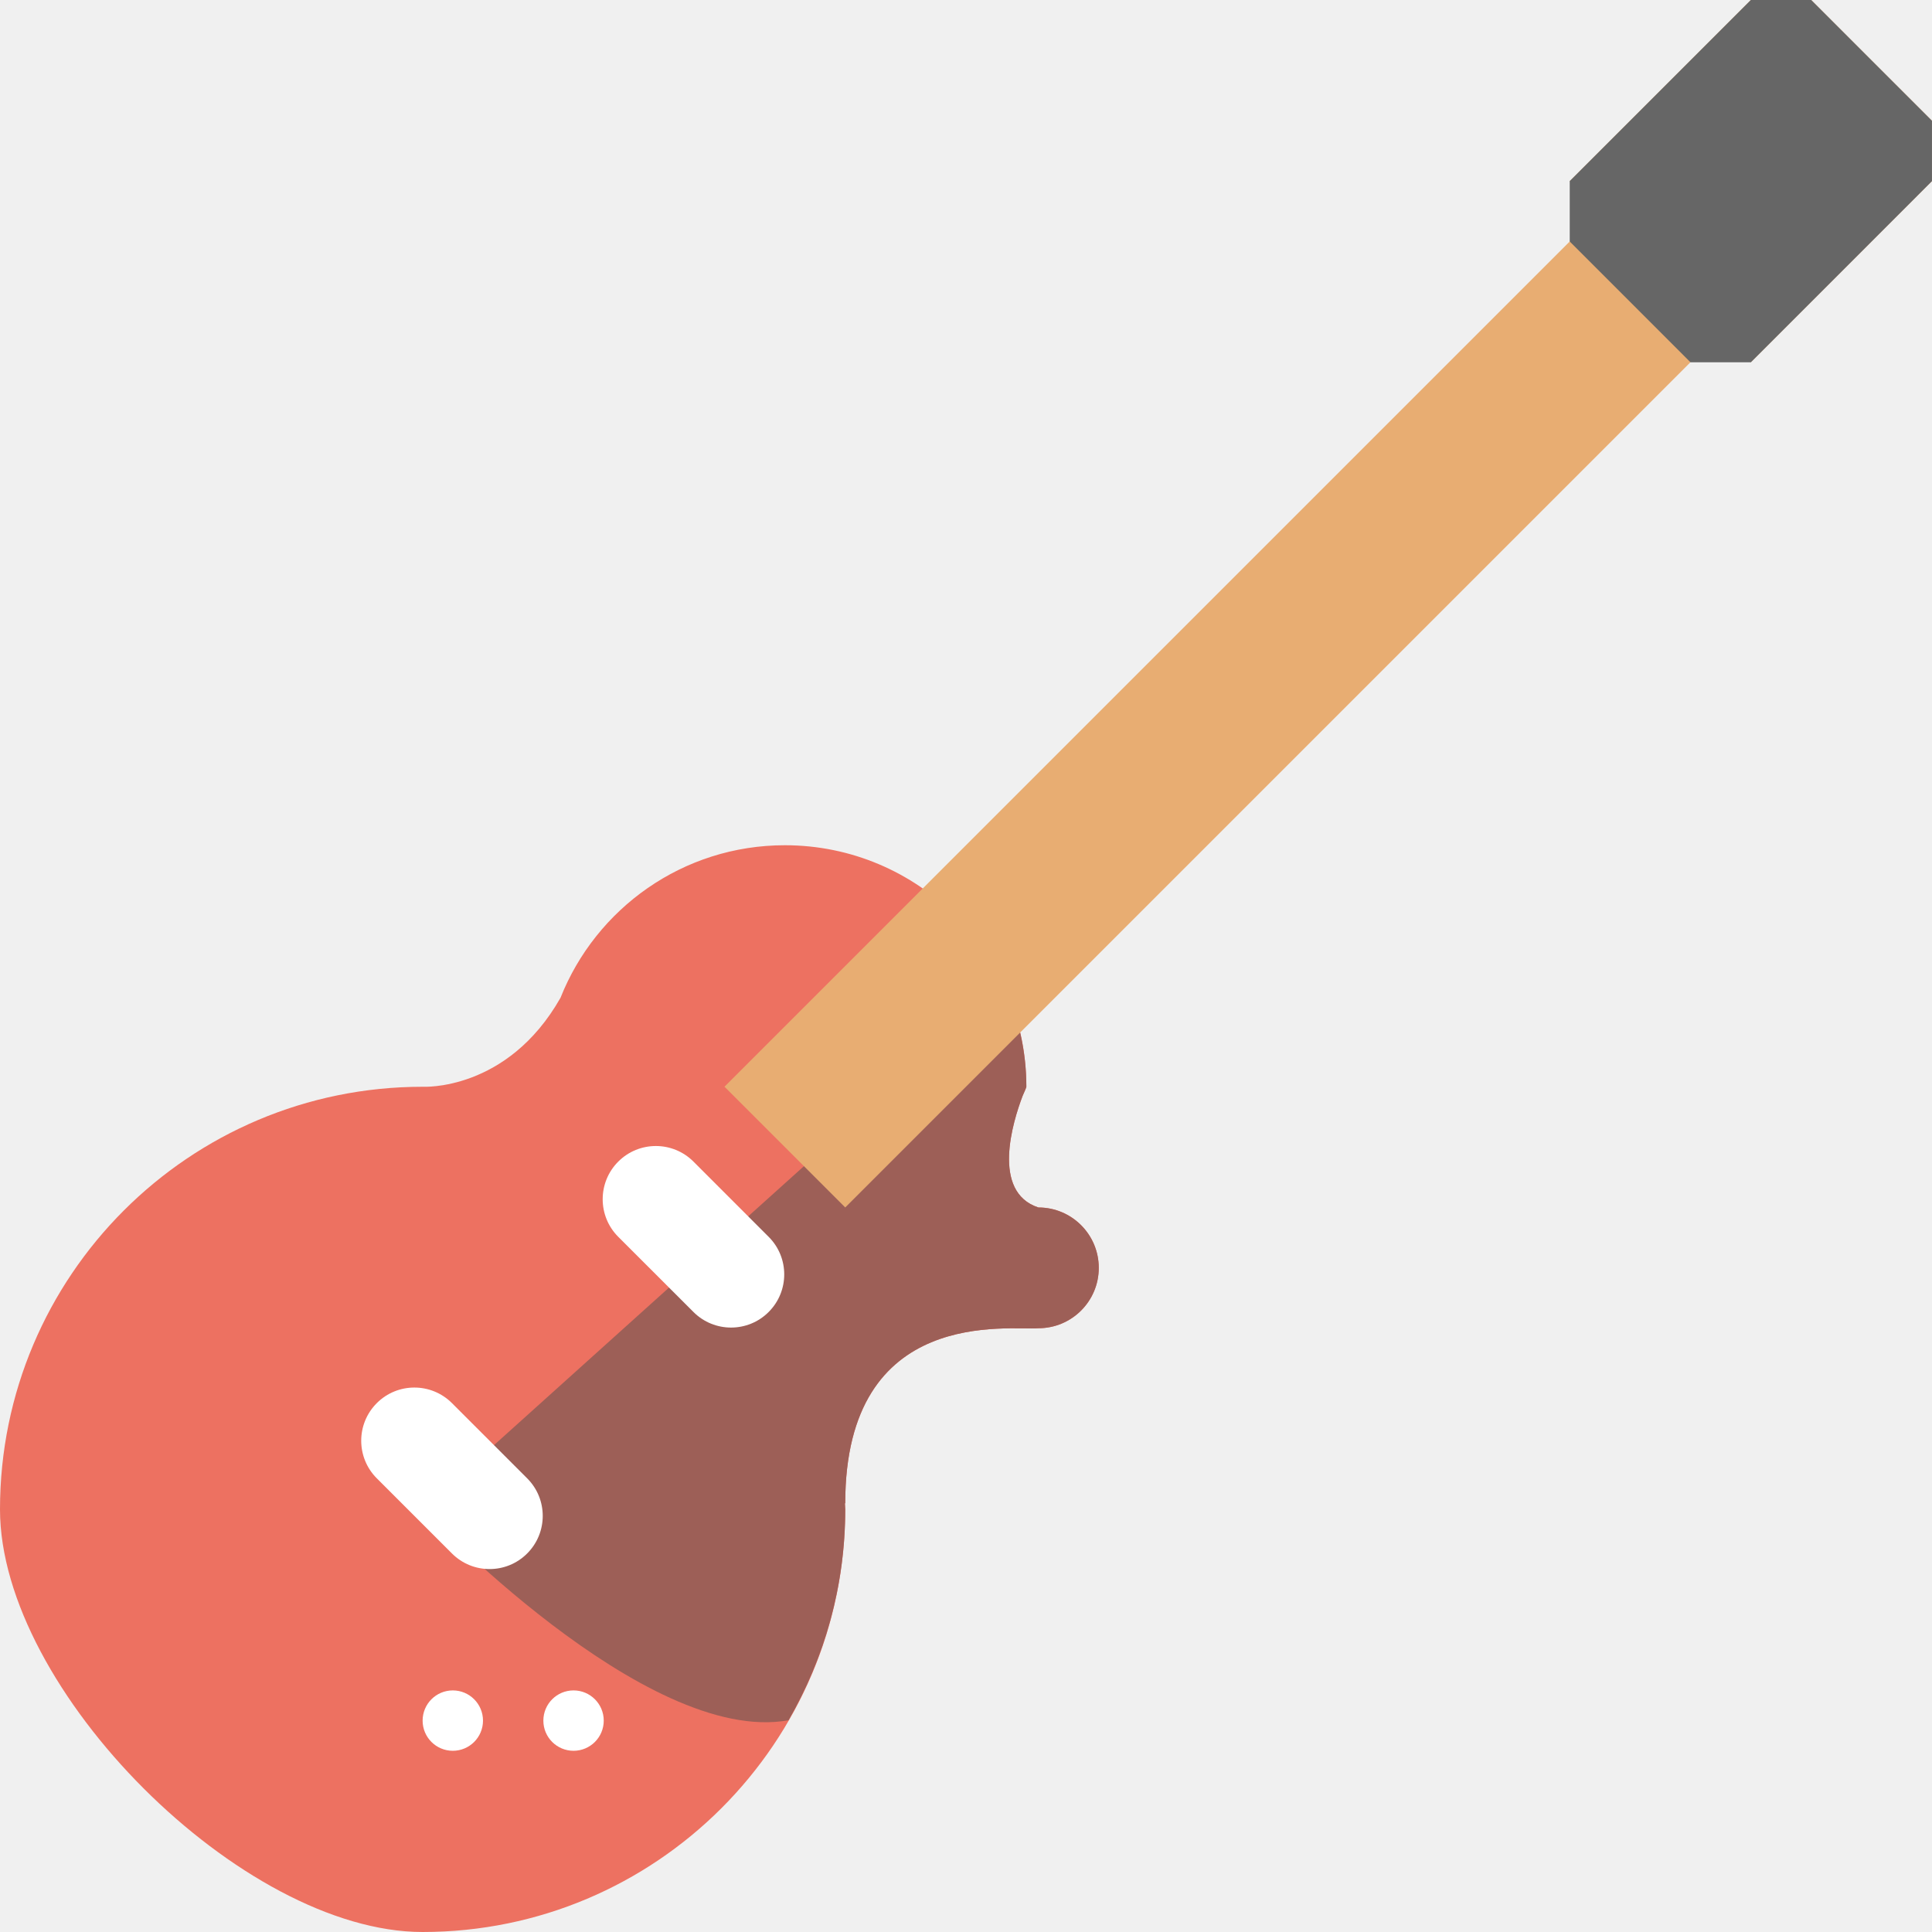
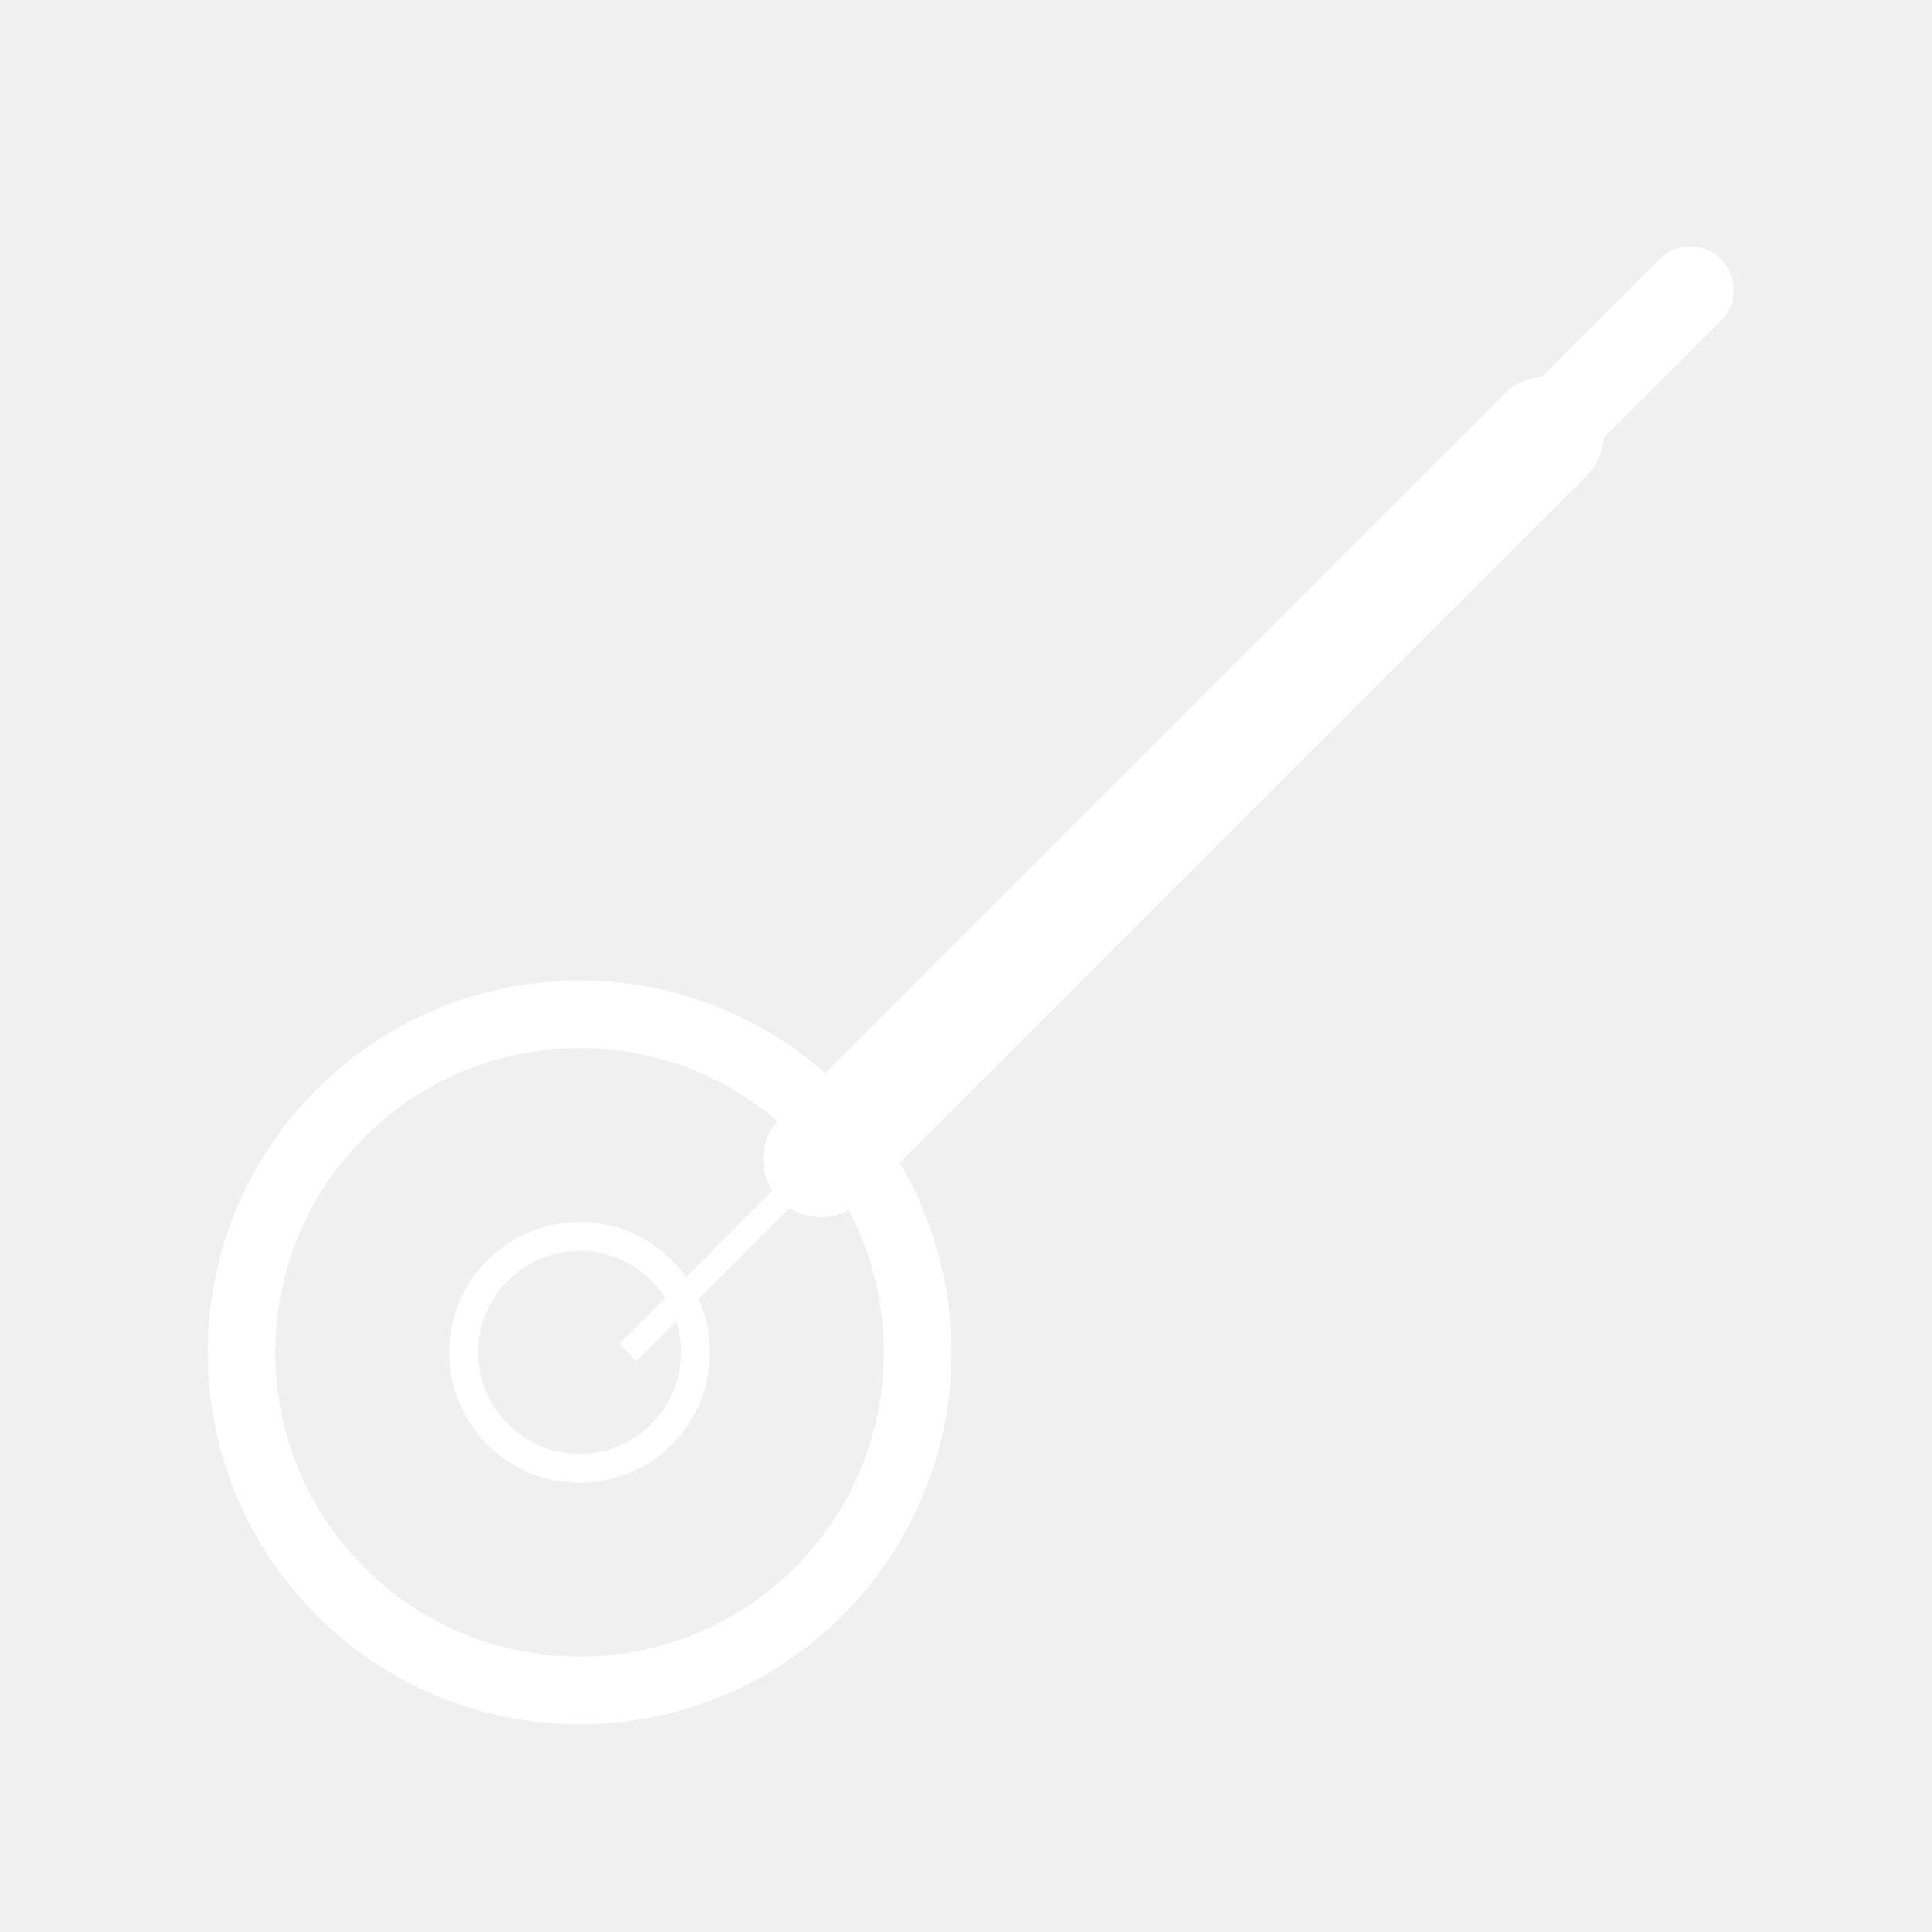
- <svg xmlns="http://www.w3.org/2000/svg" version="1.1" id="Layer_1" x="0px" y="0px" width="64px" height="64.001px" viewBox="0 0 64 64.001" style="enable-background:new 0 0 64 64.001;" xml:space="preserve">
-   <g id="Body_12_">
-     <g>
-       <path style="fill-rule:evenodd;clip-rule:evenodd;fill:#ED7161;" d="M34.399,40c-1.569-0.516-0.846-2.848-0.524-3.692    c0.077-0.17,0.125-0.29,0.125-0.307C34,31.582,30.418,28,26,28c-3.376,0-6.258,2.094-7.432,5.053    C16.803,36.164,14,36.001,14,36.001C6.268,36.001,0,42.269,0,50c0,5.982,8.018,14.001,14,14.001c7.731,0,14-6.269,14-14.001    c0-0.068-0.009-0.134-0.01-0.202L28,49.801c0-6.571,5.463-5.719,6.399-5.801c1.105,0,2-0.895,2-1.999    C36.399,40.896,35.505,40,34.399,40z" />
-     </g>
-   </g>
-   <g id="Body_Plate">
-     <g>
-       <path style="fill-rule:evenodd;clip-rule:evenodd;fill:#9D5F57;" d="M27.988,49.797L28,49.801c0-6.571,5.463-5.719,6.399-5.801    c1.105,0,2-0.895,2-1.999c0-1.105-0.895-2.001-2-2.001c-1.569-0.516-0.846-2.846-0.525-3.691C33.953,36.135,34,36.019,34,36.001    c0-1.193-0.269-2.321-0.736-3.338C29.667,35.9,14,50,14,50s7.375,7.85,12.121,6.986C27.309,54.928,28,52.547,28,50    C28,49.932,27.989,49.866,27.988,49.797z" />
-     </g>
-   </g>
-   <g id="Pickup">
-     <g>
-       <path style="fill:#FFFFFF;" d="M25.463,40.972l-2.491-2.492c-0.688-0.688-1.803-0.688-2.491,0c-0.688,0.688-0.688,1.804,0,2.492    l2.491,2.49c0.688,0.688,1.804,0.688,2.491,0C26.151,42.774,26.151,41.659,25.463,40.972z" />
-     </g>
-   </g>
-   <g id="Pickup_1_">
-     <g>
-       <path style="fill:#FFFFFF;" d="M17.463,48.972l-2.491-2.491c-0.688-0.688-1.803-0.688-2.49,0c-0.688,0.688-0.688,1.803,0,2.491    l2.49,2.49c0.688,0.688,1.804,0.688,2.491,0C18.151,50.774,18.151,49.659,17.463,48.972z" />
-     </g>
-   </g>
-   <g id="Controlls">
-     <g>
-       <path style="fill-rule:evenodd;clip-rule:evenodd;fill:#FFFFFF;" d="M15,55.998c-0.553,0-1,0.448-1,1.001    c0,0.552,0.447,0.999,1,0.999c0.552,0,1-0.447,1-0.999C16,56.446,15.552,55.998,15,55.998z M19,55.998c-0.553,0-1,0.448-1,1.001    c0,0.552,0.447,0.999,1,0.999c0.552,0,1-0.447,1-0.999C20,56.446,19.552,55.998,19,55.998z" />
-     </g>
-   </g>
-   <g id="Headstock">
-     <g>
-       <polygon style="fill-rule:evenodd;clip-rule:evenodd;fill:#E8AD72;" points="62,2.001 62,1.999 61.998,1.999 60,0 58,0 52,6 53,7     24,35.999 28,39.999 56.999,11 58,12.001 64,6 64,4   " />
-     </g>
-   </g>
-   <g id="Head_4_">
-     <g>
-       <polygon style="fill-rule:evenodd;clip-rule:evenodd;fill:#666666;" points="62,2.001 60,0 58,0 52,6 52,8 54,10 56,12.001     58,12.001 64,6 64,4   " />
-     </g>
-   </g>
-   <g>
- </g>
-   <g>
- </g>
-   <g>
- </g>
-   <g>
- </g>
-   <g>
- </g>
-   <g>
- </g>
-   <g>
- </g>
-   <g>
- </g>
-   <g>
- </g>
-   <g>
- </g>
-   <g>
- </g>
-   <g>
- </g>
-   <g>
- </g>
-   <g>
- </g>
-   <g>
- </g>
+ <svg xmlns="http://www.w3.org/2000/svg" viewBox="0 0 200 200" width="200" height="200">
+   <circle cx="60" cy="140" r="35" fill="none" stroke="white" stroke-width="7" stroke-linecap="round" />
+   <line x1="85" y1="120" x2="160" y2="45" stroke="white" stroke-width="12" stroke-linecap="round" />
+   <line x1="160" y1="45" x2="175" y2="30" stroke="white" stroke-width="9" stroke-linecap="round" />
+   <line x1="75" y1="130" x2="150" y2="55" stroke="white" stroke-width="2.5" />
+   <line x1="70" y1="135" x2="145" y2="60" stroke="white" stroke-width="2.5" />
+   <line x1="65" y1="140" x2="140" y2="65" stroke="white" stroke-width="2.5" />
+   <circle cx="60" cy="140" r="12" fill="none" stroke="white" stroke-width="3" />
</svg>
